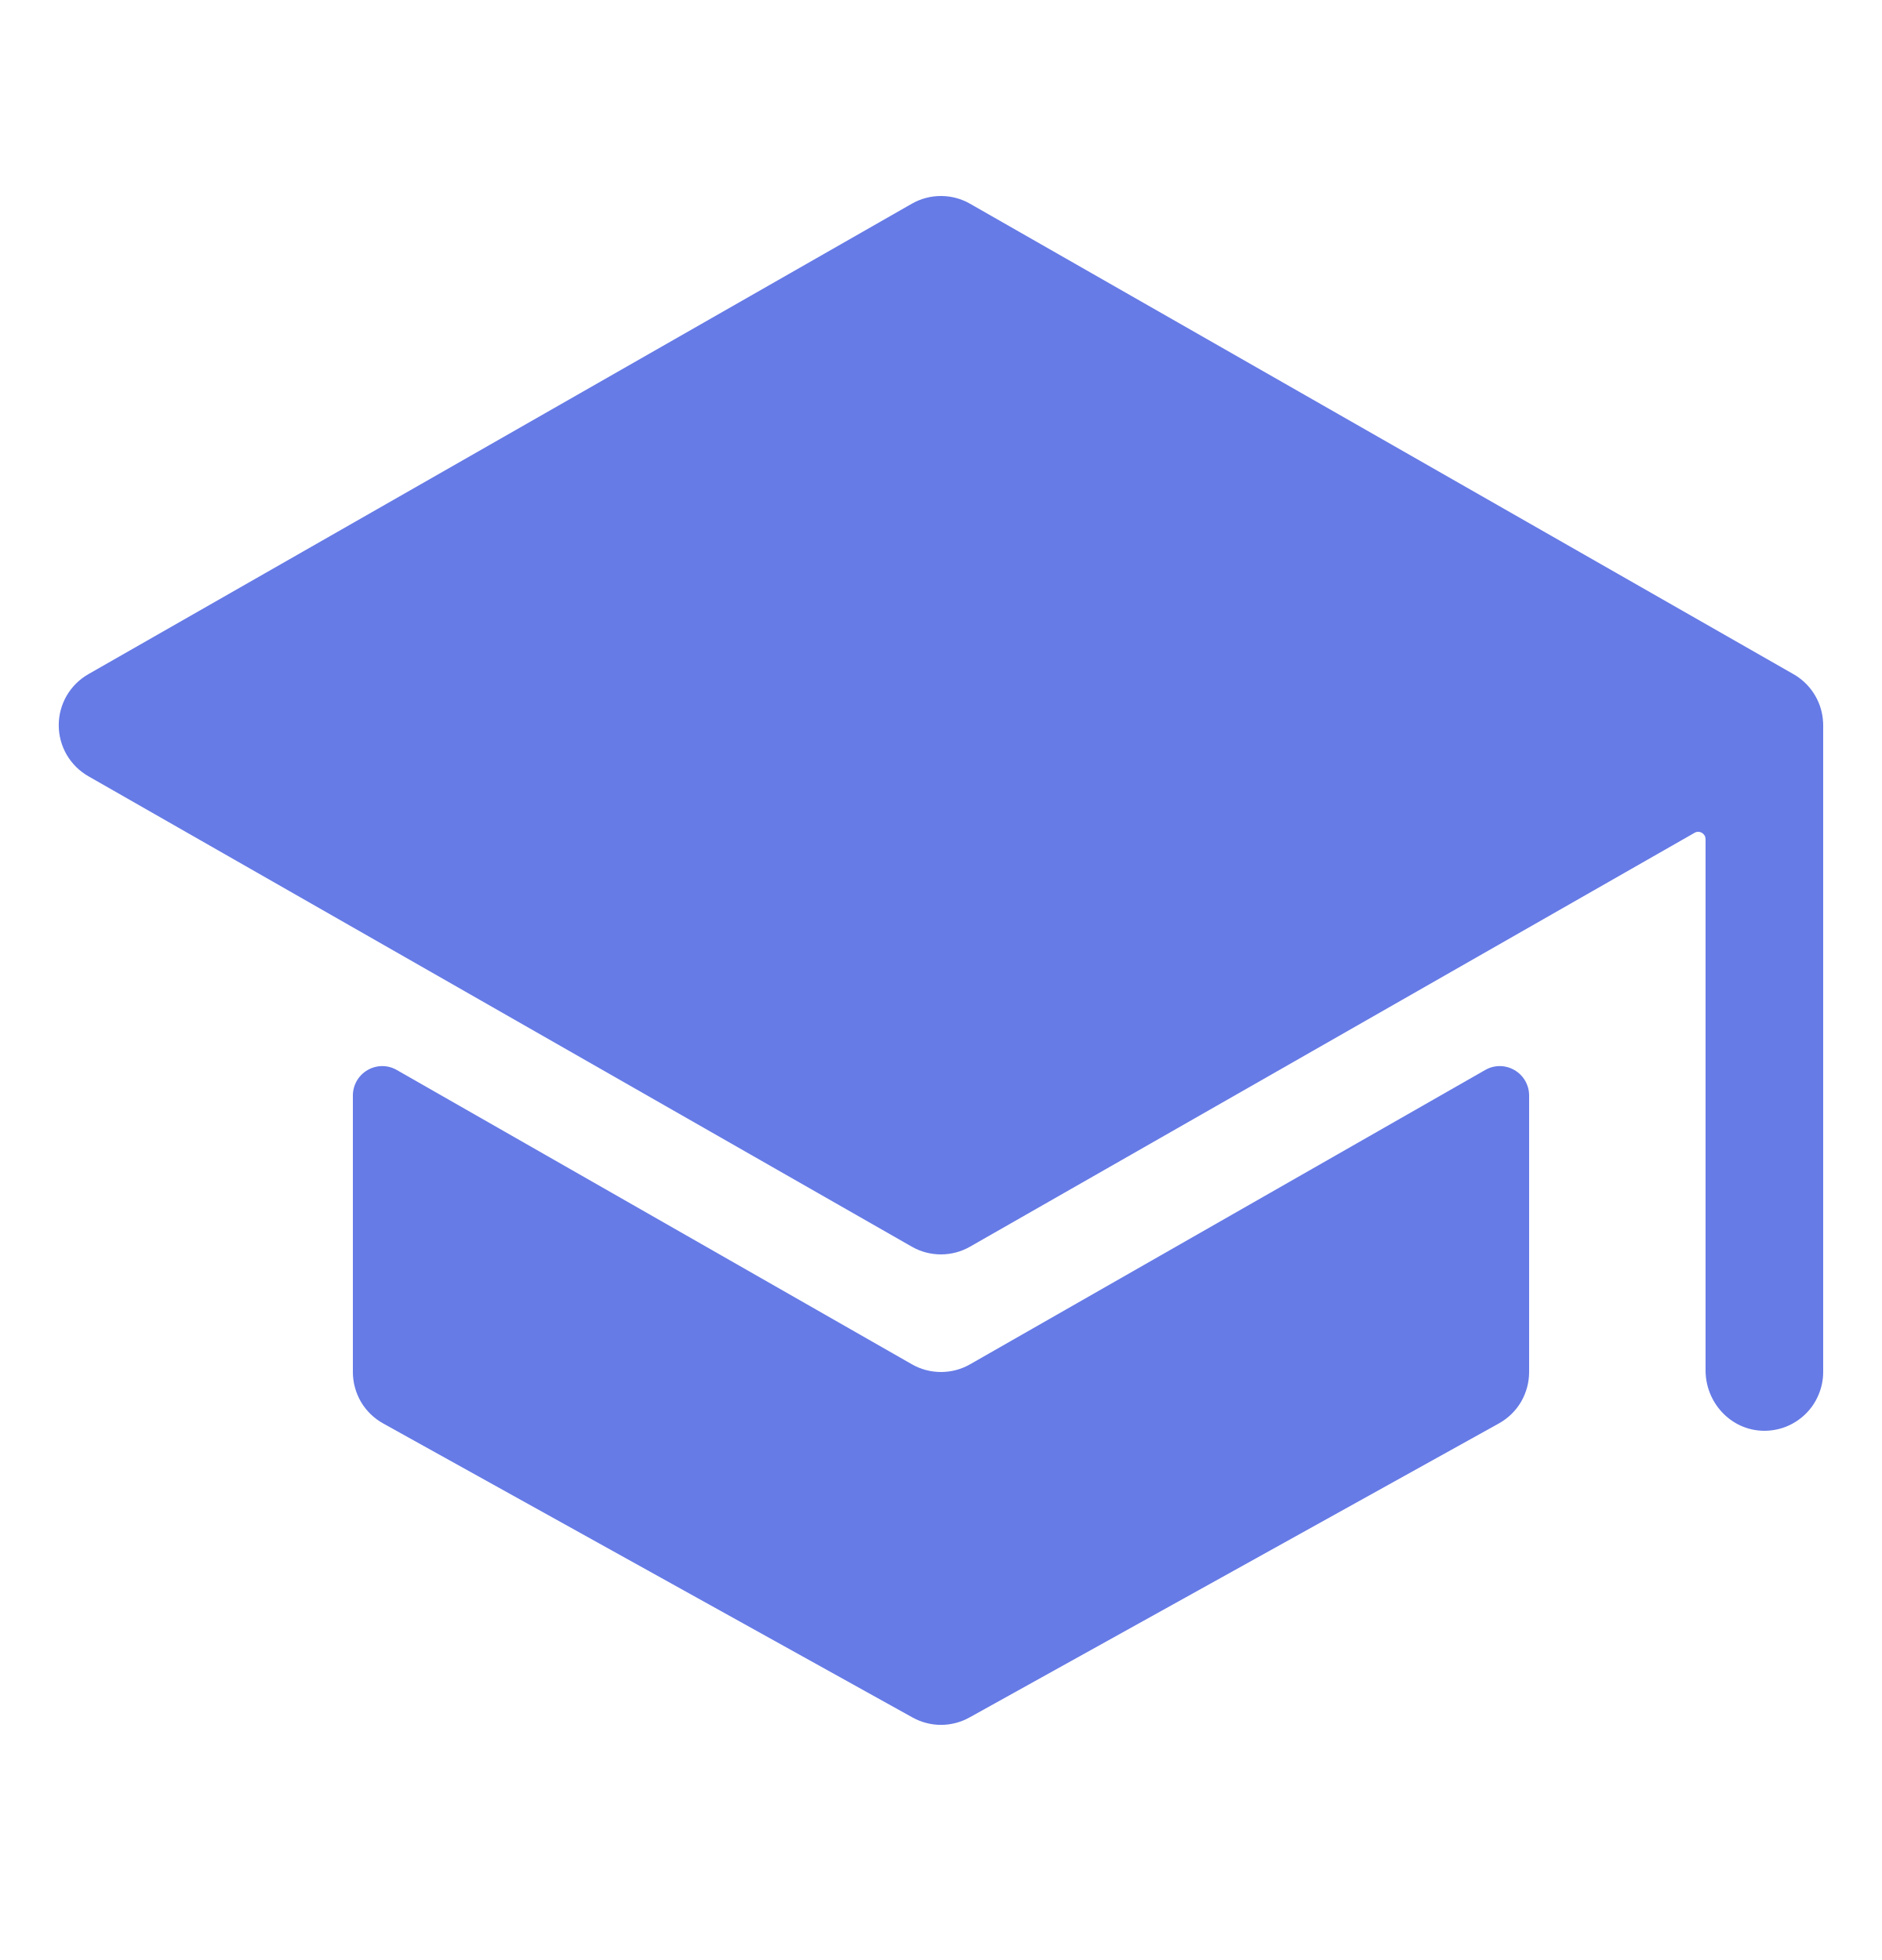
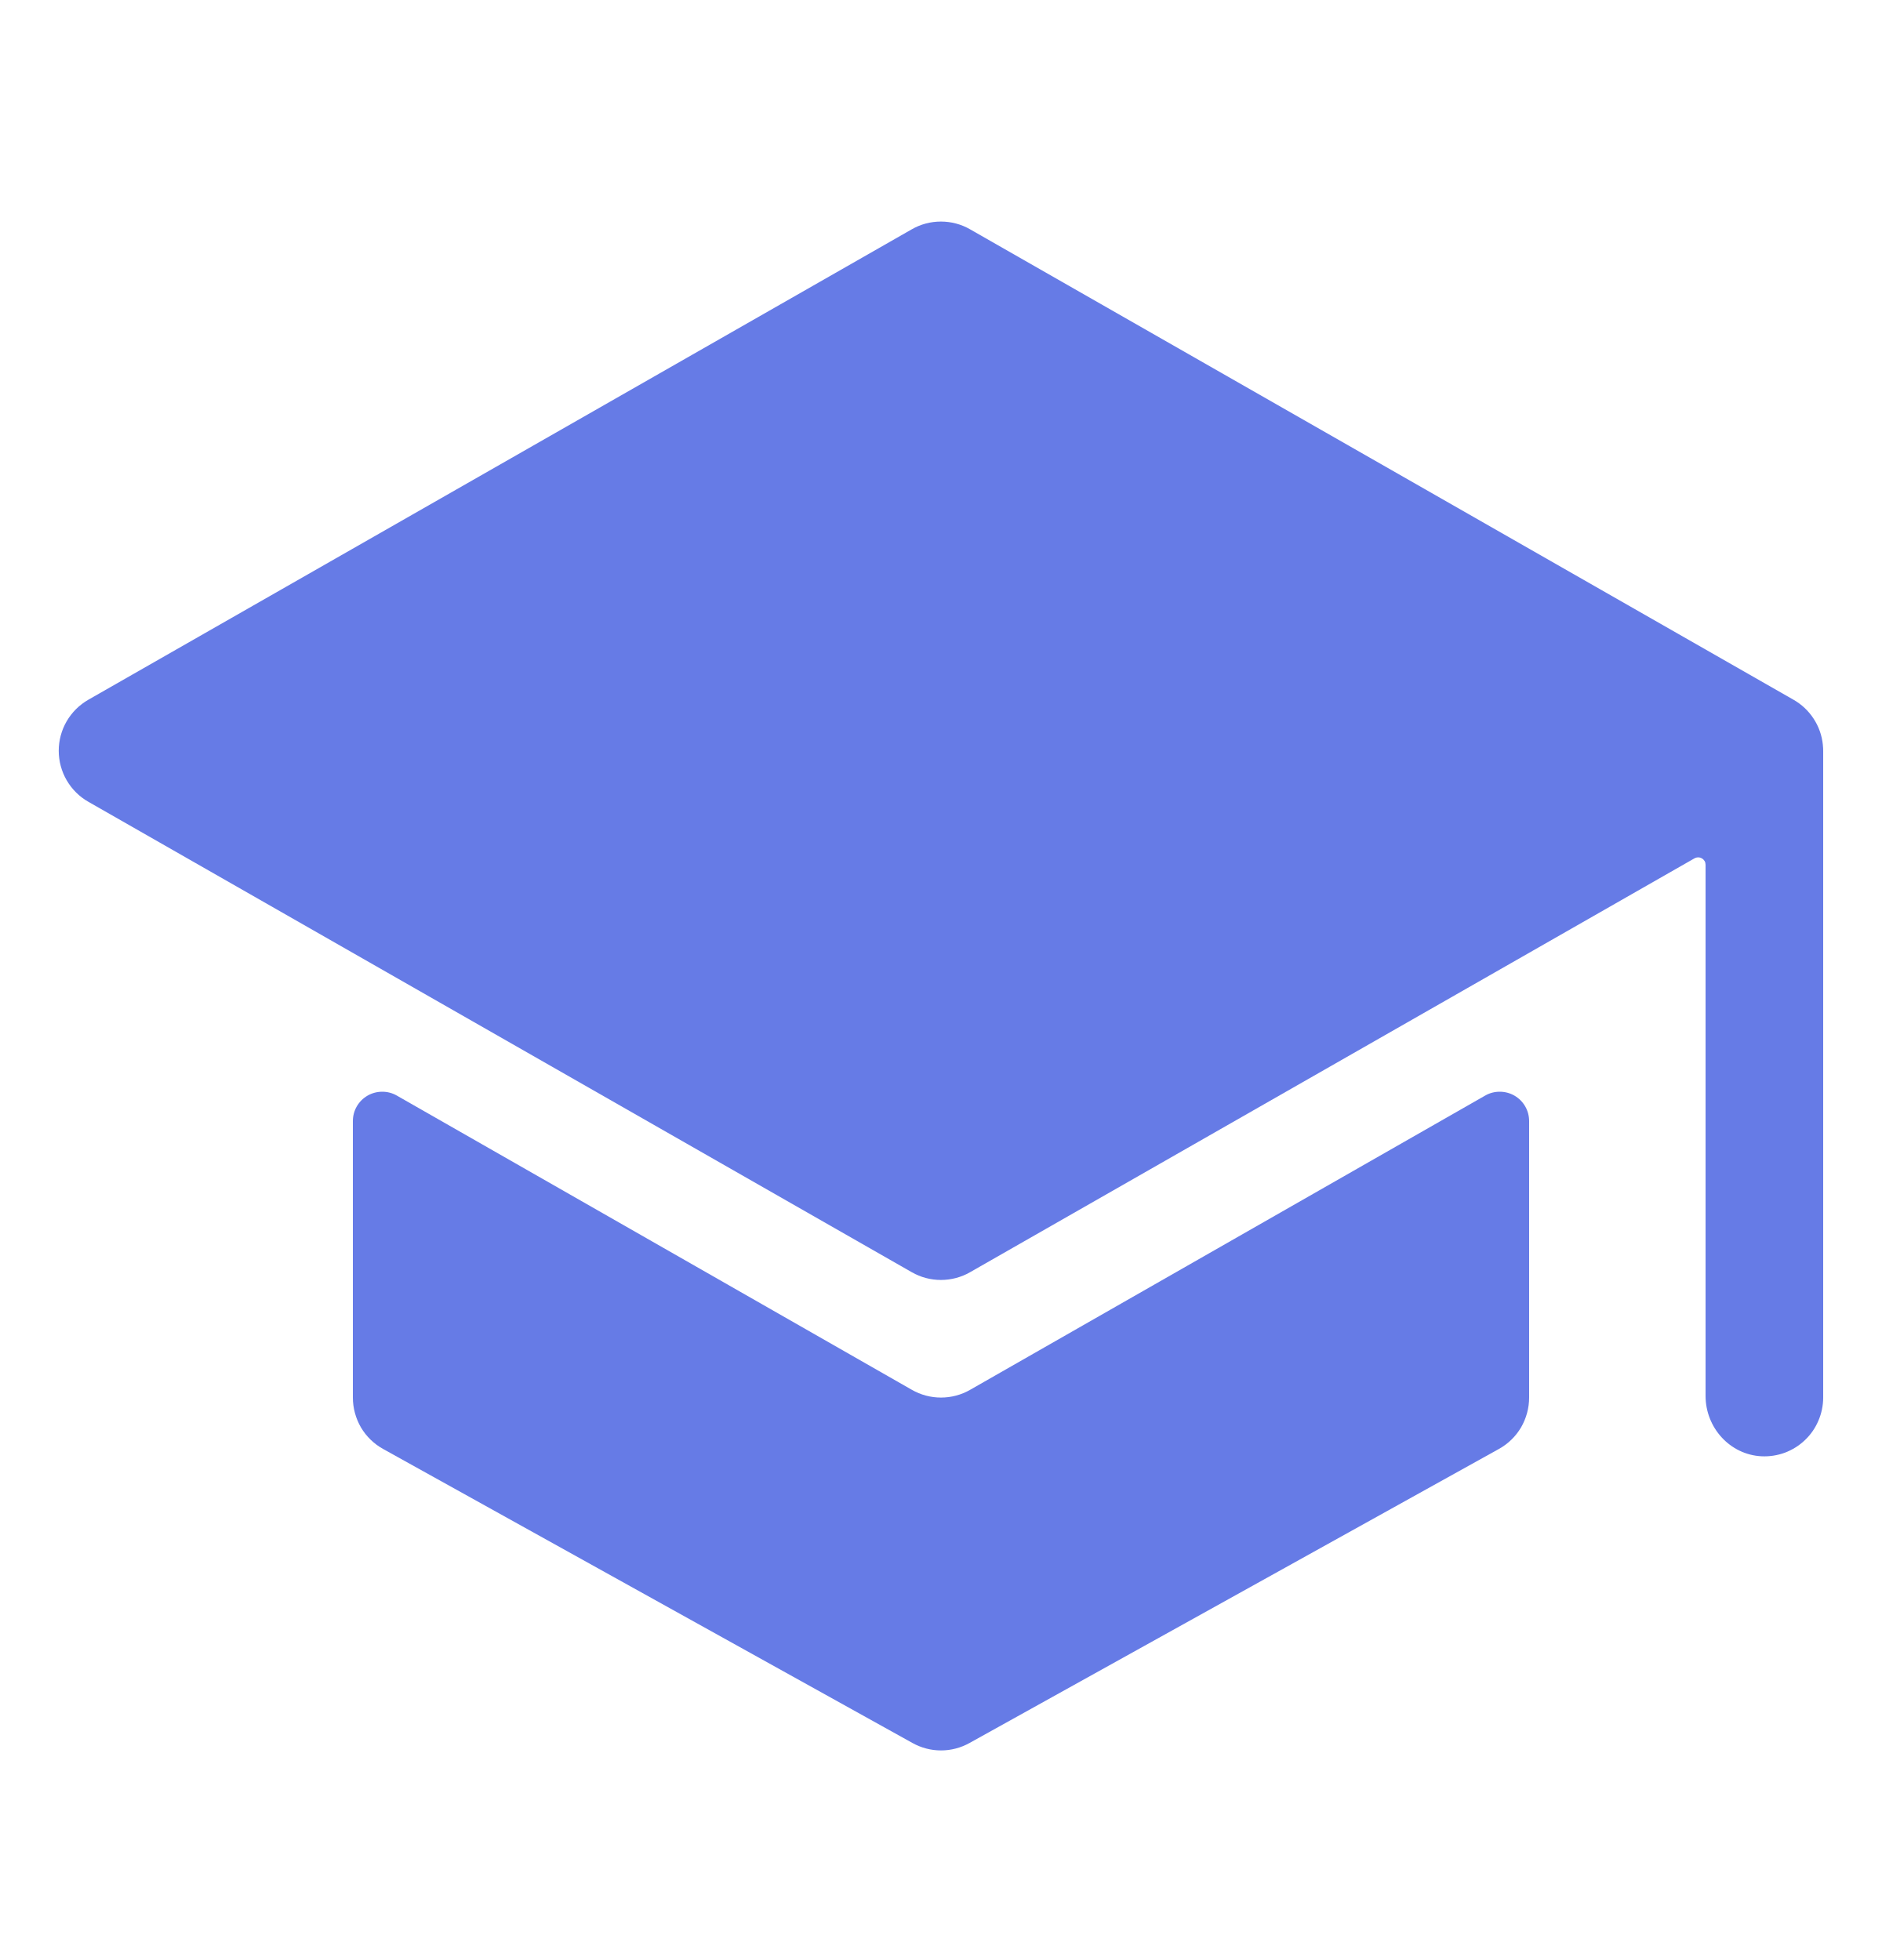
<svg xmlns="http://www.w3.org/2000/svg" width="24" height="25" viewBox="0 0 24 25" fill="none">
-   <path d="M12 17.5C11.869 17.5 11.741 17.466 11.628 17.401L5.062 13.649C5.005 13.616 4.941 13.598 4.875 13.598C4.809 13.598 4.744 13.616 4.687 13.649C4.63 13.682 4.583 13.729 4.55 13.786C4.517 13.844 4.5 13.908 4.5 13.974V17.5C4.5 17.634 4.536 17.765 4.603 17.881C4.671 17.996 4.769 18.091 4.886 18.156L11.636 21.906C11.747 21.968 11.873 22.001 12 22.001C12.127 22.001 12.253 21.968 12.364 21.906L19.114 18.156C19.231 18.091 19.329 17.996 19.397 17.881C19.464 17.765 19.5 17.634 19.5 17.5V13.974C19.5 13.908 19.483 13.844 19.45 13.786C19.417 13.729 19.37 13.682 19.313 13.649C19.256 13.616 19.191 13.598 19.125 13.598C19.059 13.598 18.994 13.616 18.938 13.649L12.372 17.401C12.259 17.466 12.131 17.5 12 17.5Z" fill="#667BE6" />
-   <path d="M23.246 9.18V9.175C23.234 9.056 23.194 8.941 23.128 8.841C23.063 8.741 22.975 8.658 22.871 8.599L12.371 2.599C12.258 2.534 12.13 2.5 11.999 2.5C11.868 2.5 11.74 2.534 11.627 2.599L1.127 8.599C1.012 8.665 0.917 8.759 0.85 8.874C0.784 8.988 0.749 9.118 0.749 9.25C0.749 9.382 0.784 9.512 0.85 9.626C0.917 9.741 1.012 9.835 1.127 9.901L11.627 15.901C11.74 15.966 11.868 16 11.999 16C12.13 16 12.258 15.966 12.371 15.901L21.609 10.623C21.623 10.614 21.64 10.61 21.656 10.61C21.673 10.61 21.689 10.614 21.703 10.623C21.717 10.631 21.729 10.643 21.738 10.657C21.746 10.671 21.75 10.688 21.75 10.704V17.479C21.75 17.883 22.06 18.229 22.464 18.249C22.565 18.254 22.666 18.238 22.762 18.203C22.857 18.167 22.944 18.113 23.017 18.043C23.091 17.973 23.149 17.889 23.189 17.795C23.229 17.702 23.25 17.602 23.25 17.5V9.25C23.25 9.227 23.249 9.203 23.246 9.18Z" fill="#667BE6" />
+   <path d="M12 17.826C11.869 17.826 11.741 17.792 11.628 17.727L5.062 13.975C5.005 13.942 4.941 13.925 4.875 13.925C4.809 13.925 4.744 13.942 4.687 13.975C4.63 14.008 4.583 14.055 4.55 14.112C4.517 14.169 4.5 14.234 4.5 14.3V17.826C4.5 17.96 4.536 18.091 4.603 18.207C4.671 18.322 4.769 18.417 4.886 18.482L11.636 22.232C11.747 22.294 11.873 22.327 12 22.327C12.127 22.327 12.253 22.294 12.364 22.232L19.114 18.482C19.231 18.417 19.329 18.322 19.397 18.207C19.464 18.091 19.5 17.96 19.5 17.826V14.3C19.5 14.234 19.483 14.169 19.45 14.112C19.417 14.055 19.37 14.008 19.313 13.975C19.256 13.942 19.191 13.925 19.125 13.925C19.059 13.925 18.994 13.942 18.938 13.975L12.372 17.727C12.259 17.792 12.131 17.826 12 17.826Z" fill="#667BE6" />
+   <path d="M23.246 9.506V9.501C23.234 9.382 23.194 9.267 23.128 9.167C23.063 9.067 22.975 8.984 22.871 8.925L12.371 2.925C12.258 2.86 12.13 2.826 11.999 2.826C11.868 2.826 11.74 2.86 11.627 2.925L1.127 8.925C1.012 8.991 0.917 9.085 0.85 9.2C0.784 9.314 0.749 9.444 0.749 9.576C0.749 9.708 0.784 9.838 0.85 9.952C0.917 10.067 1.012 10.162 1.127 10.227L11.627 16.227C11.74 16.292 11.868 16.326 11.999 16.326C12.13 16.326 12.258 16.292 12.371 16.227L21.609 10.948C21.624 10.94 21.64 10.936 21.656 10.936C21.673 10.936 21.689 10.94 21.703 10.949C21.718 10.957 21.729 10.969 21.738 10.983C21.746 10.997 21.75 11.014 21.75 11.03V17.805C21.75 18.209 22.06 18.555 22.464 18.575C22.565 18.58 22.667 18.564 22.762 18.529C22.857 18.493 22.944 18.439 23.017 18.369C23.091 18.299 23.149 18.215 23.189 18.121C23.229 18.028 23.25 17.927 23.25 17.826V9.576C23.25 9.553 23.249 9.529 23.246 9.506Z" fill="#667BE6" />
</svg>
